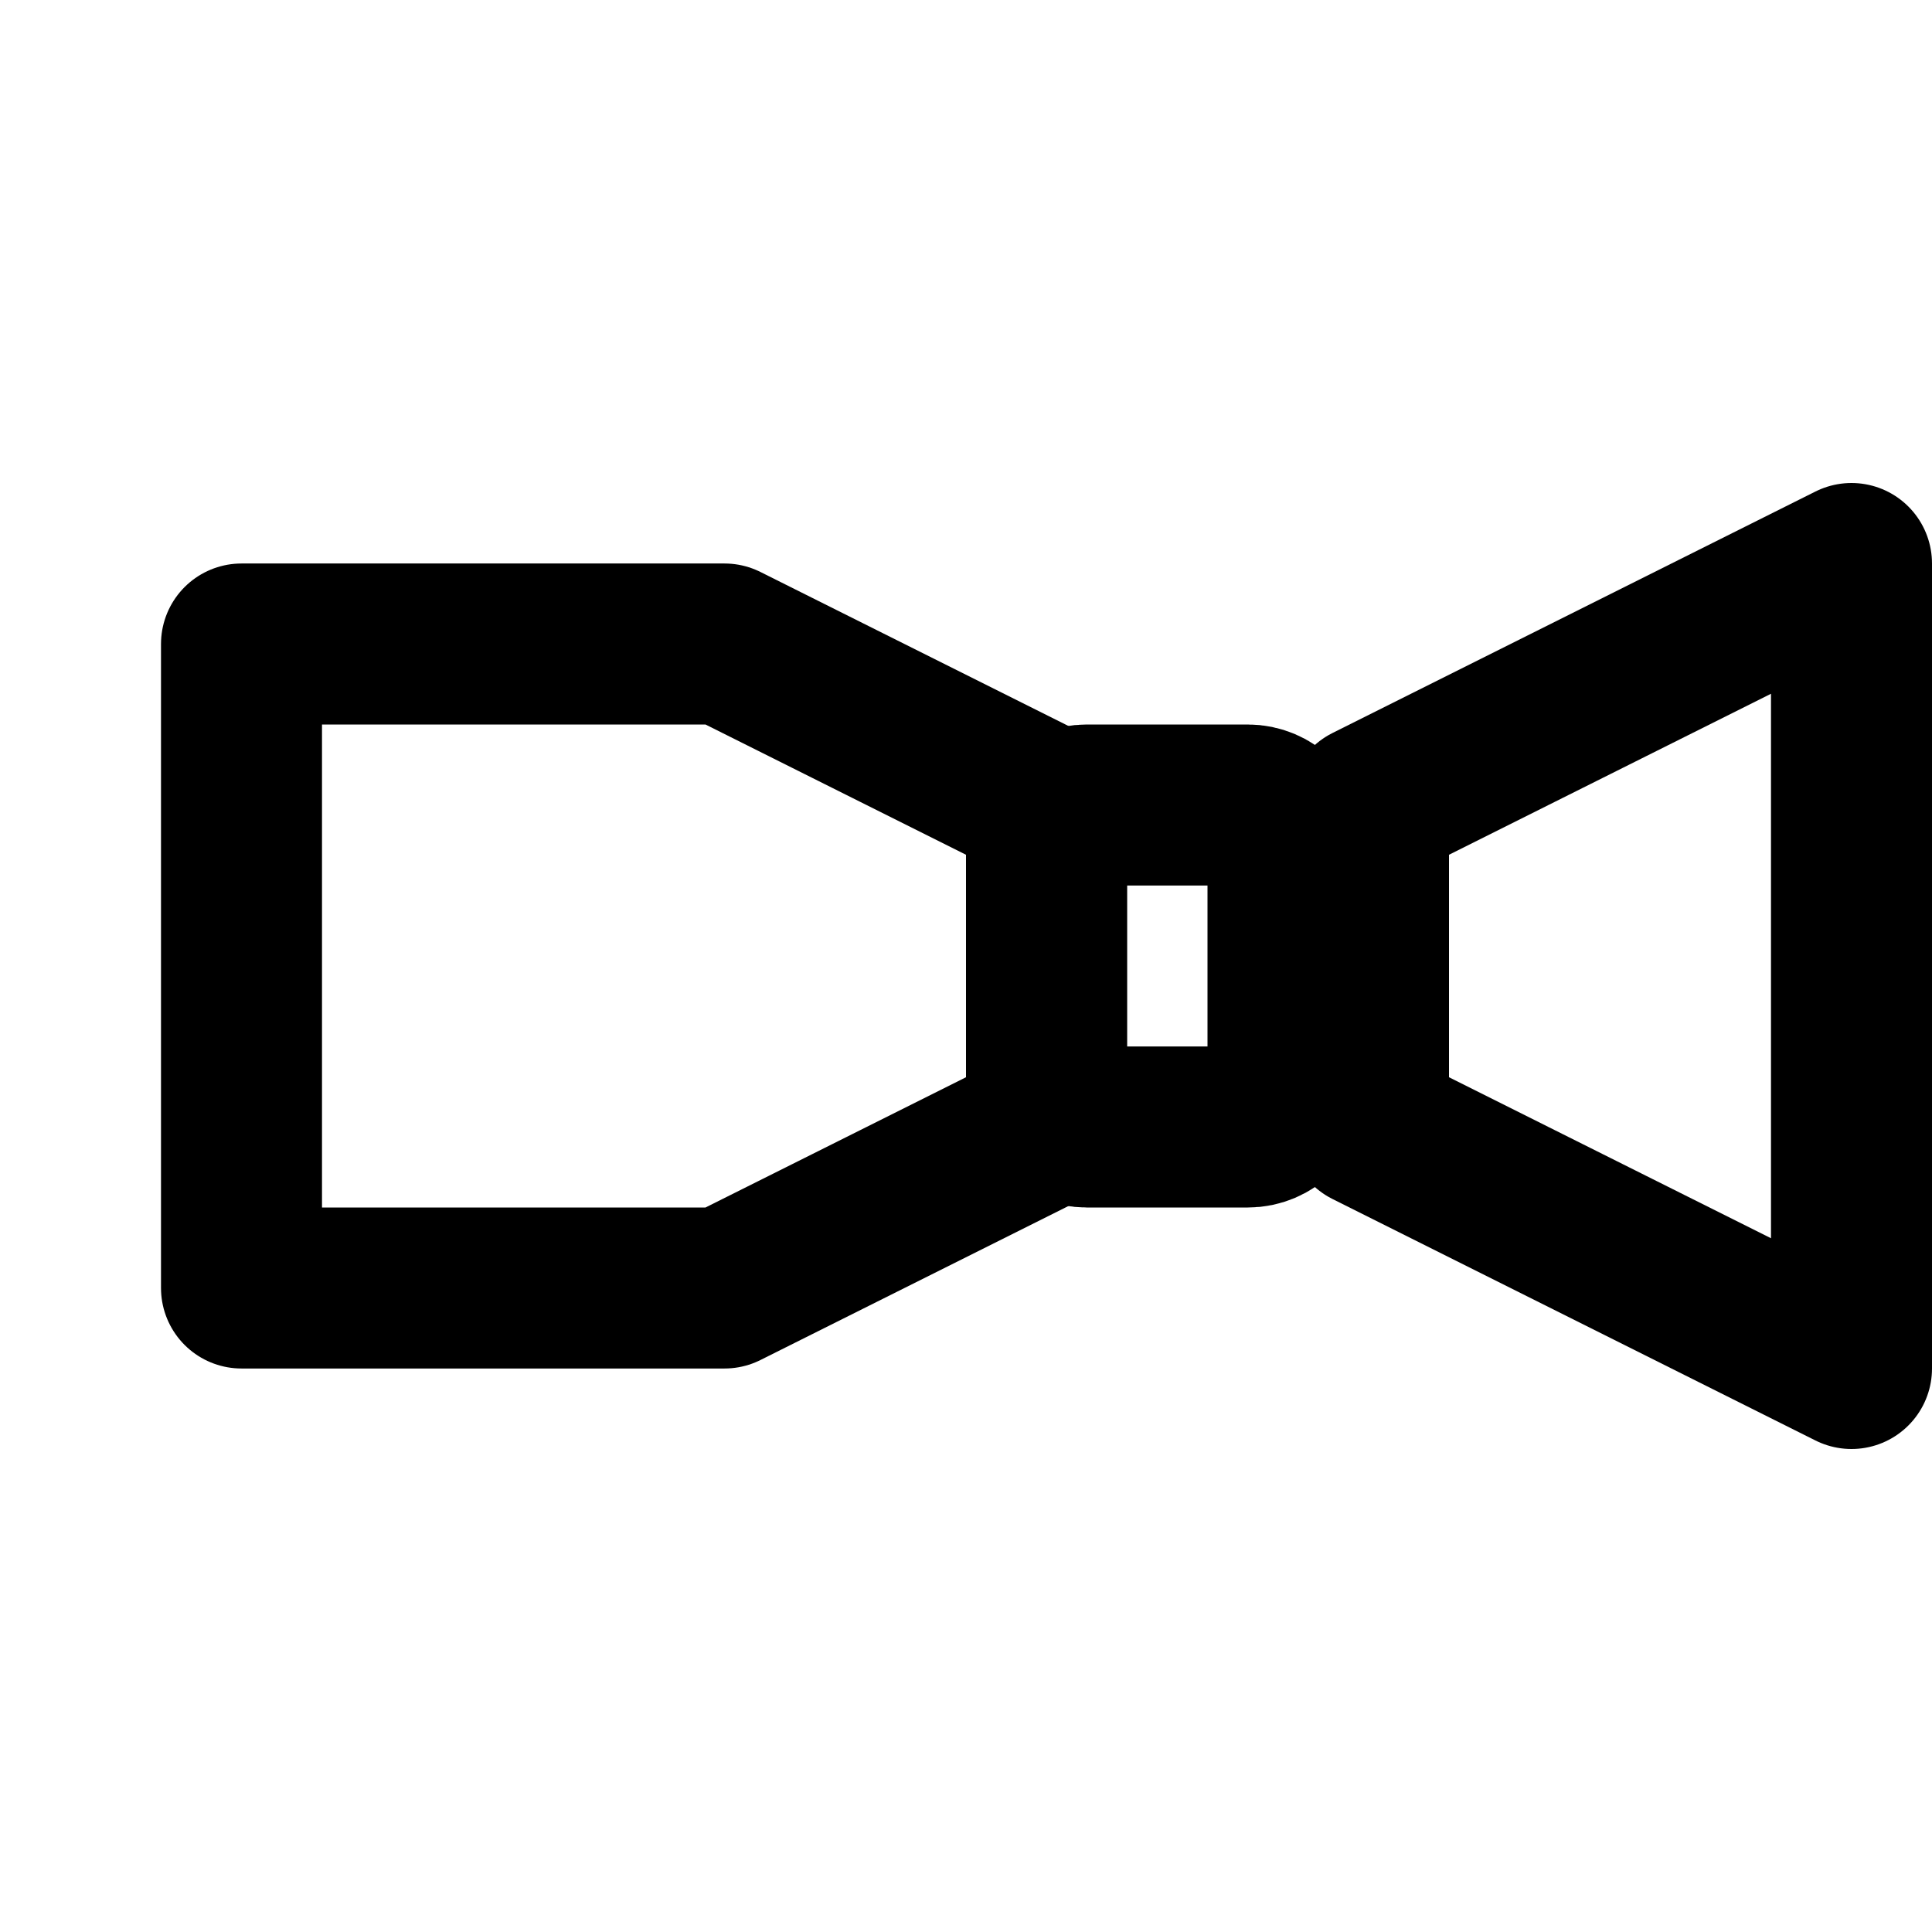
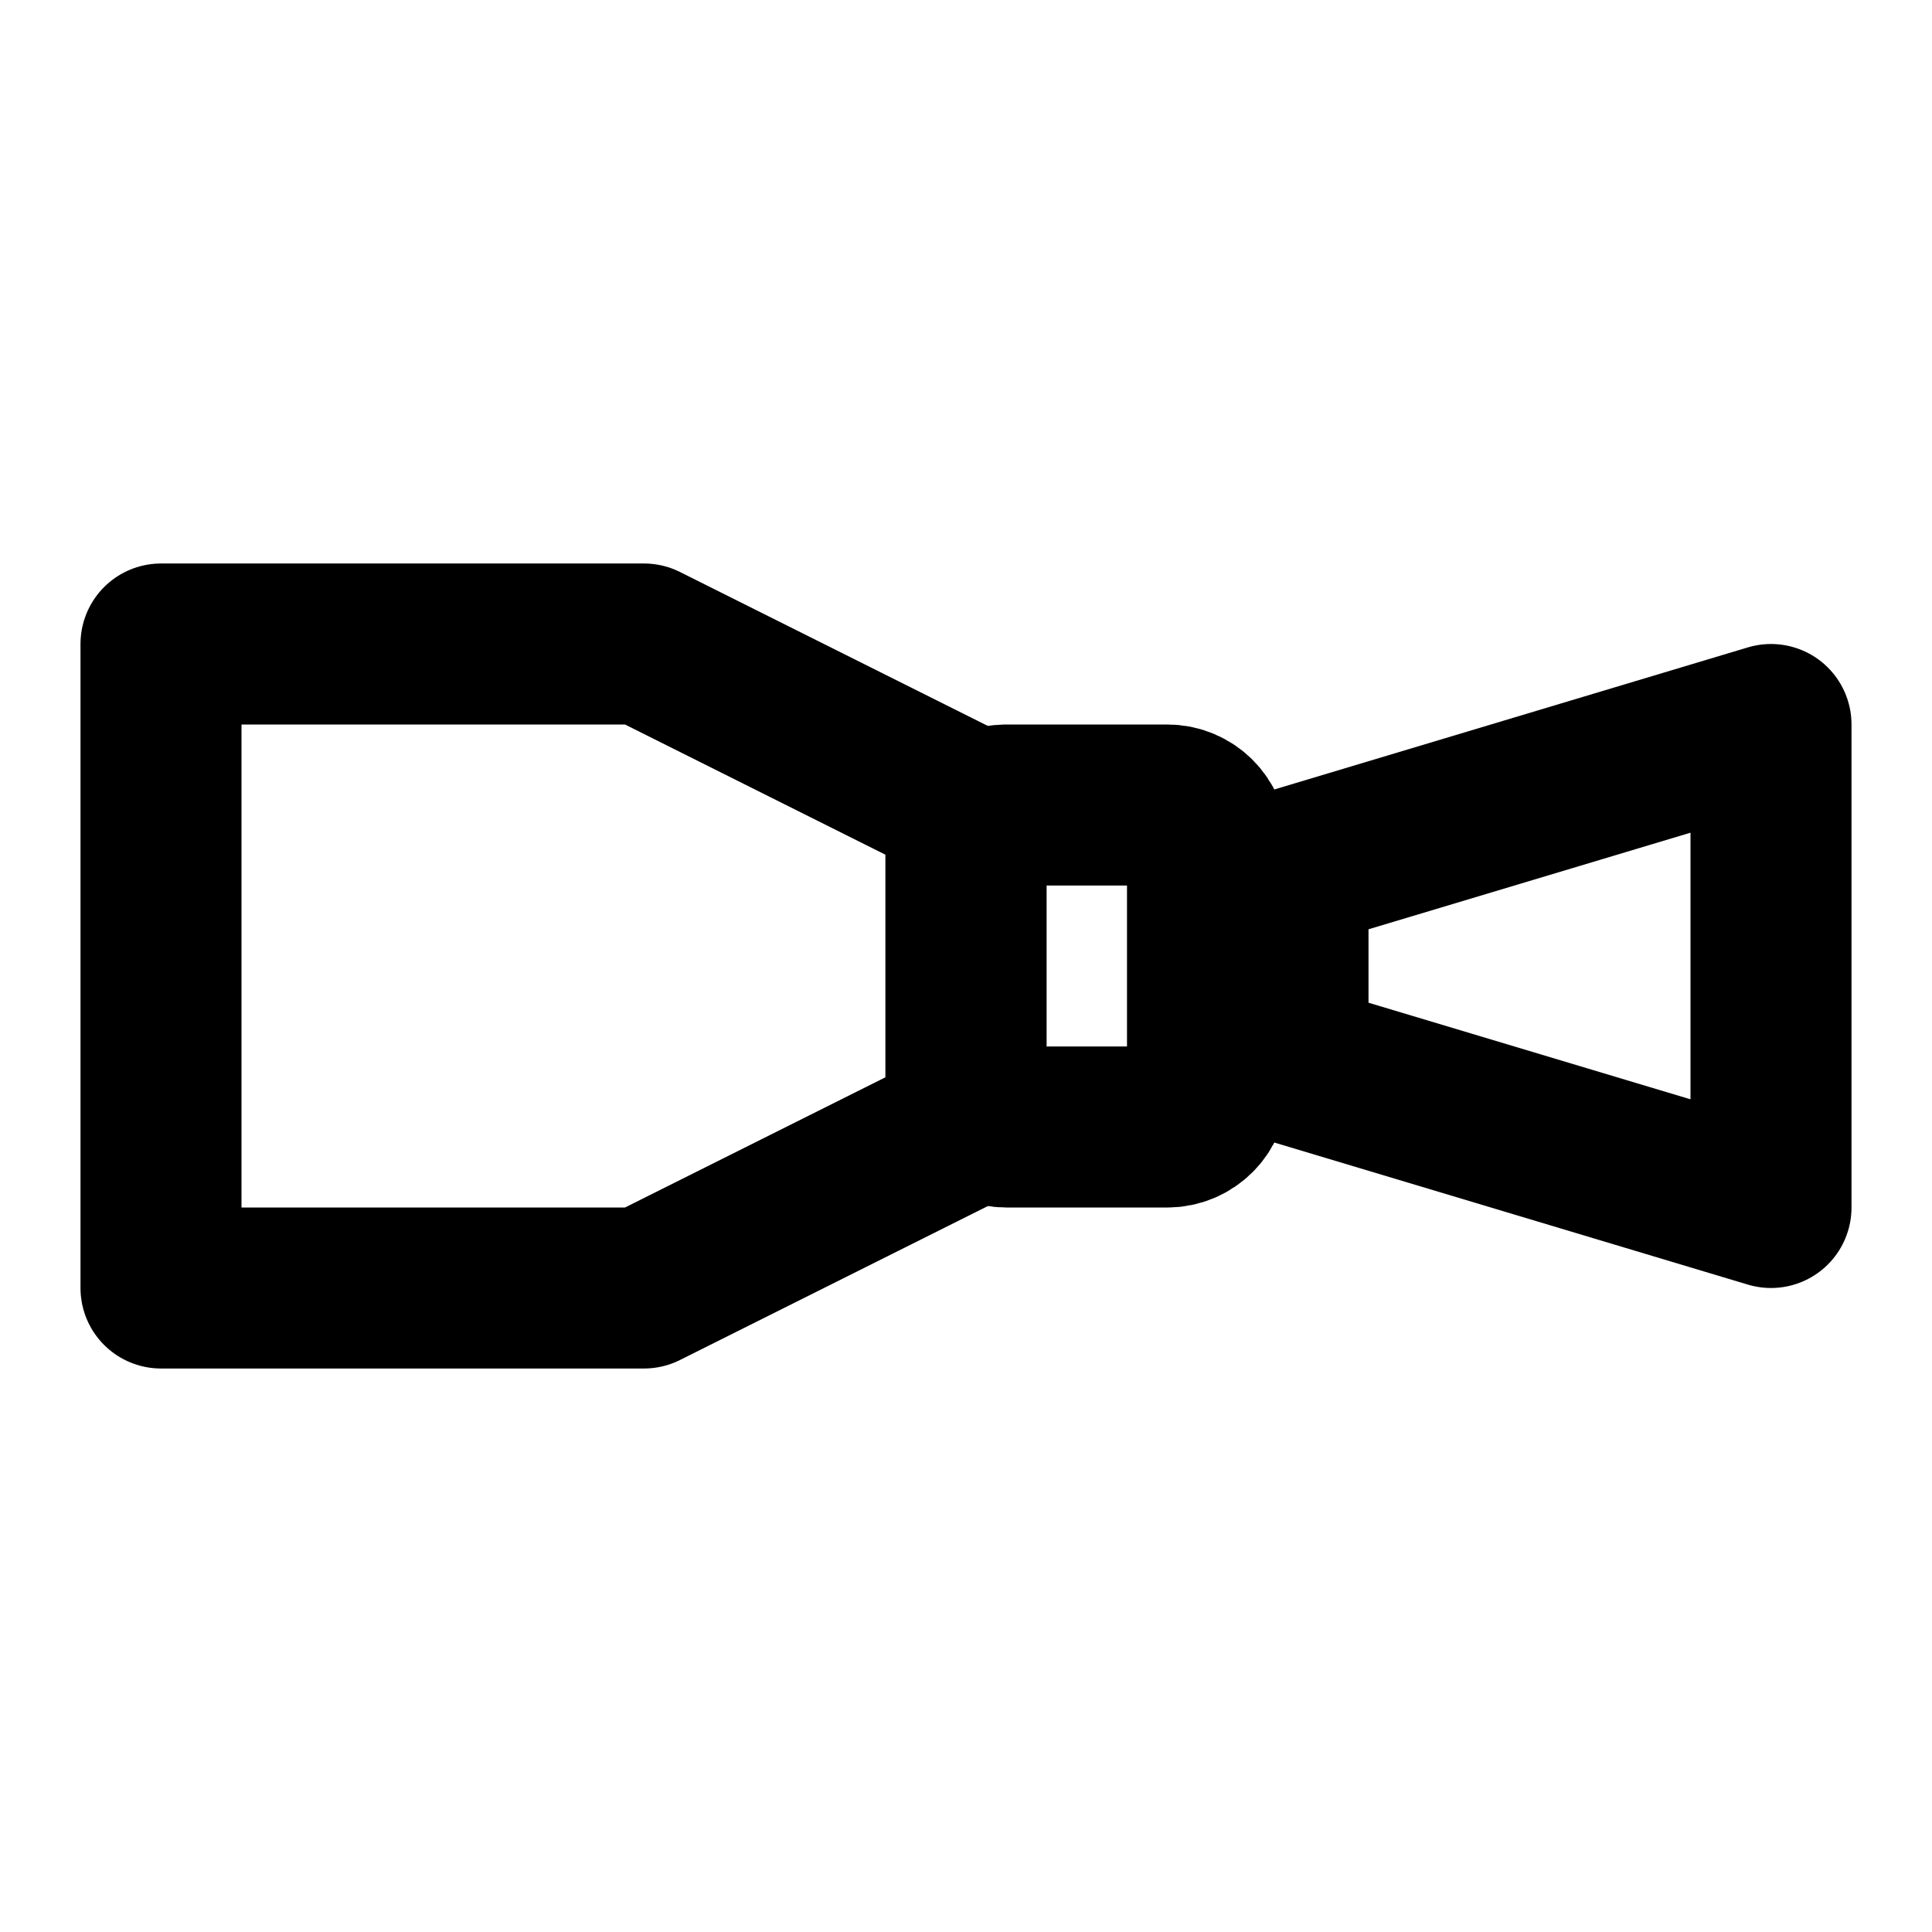
- <svg xmlns="http://www.w3.org/2000/svg" viewBox="0 0 24 24" fill="none" stroke="currentColor" stroke-width="2" stroke-linecap="round" stroke-linejoin="round" class="lucide-fixture-spot">
-   <path d="M3 8h6l4 2v4l-4 2H3z" />
-   <rect x="13" y="10" width="3" height="4" rx="0.5" />
-   <polygon points="17,10 23,7 23,17 17,14" />
+ <svg xmlns="http://www.w3.org/2000/svg" width="24" height="24" viewBox="0 0 24 24" fill="none">
+   <path d="M2 8H8L12 10V14L8 16H2V8Z" stroke="black" stroke-width="2" stroke-linecap="round" stroke-linejoin="round" />
+   <path d="M14.5 10H12.5C12.224 10 12 10.224 12 10.5V13.5C12 13.776 12.224 14 12.5 14H14.5C14.776 14 15 13.776 15 13.5V10.5C15 10.224 14.776 10 14.5 10Z" stroke="black" stroke-width="2" stroke-linecap="round" stroke-linejoin="round" />
+   <path d="M16 10.8L22 9V15L16 13.2V10.8Z" stroke="black" stroke-width="2" stroke-linecap="round" stroke-linejoin="round" />
</svg>
